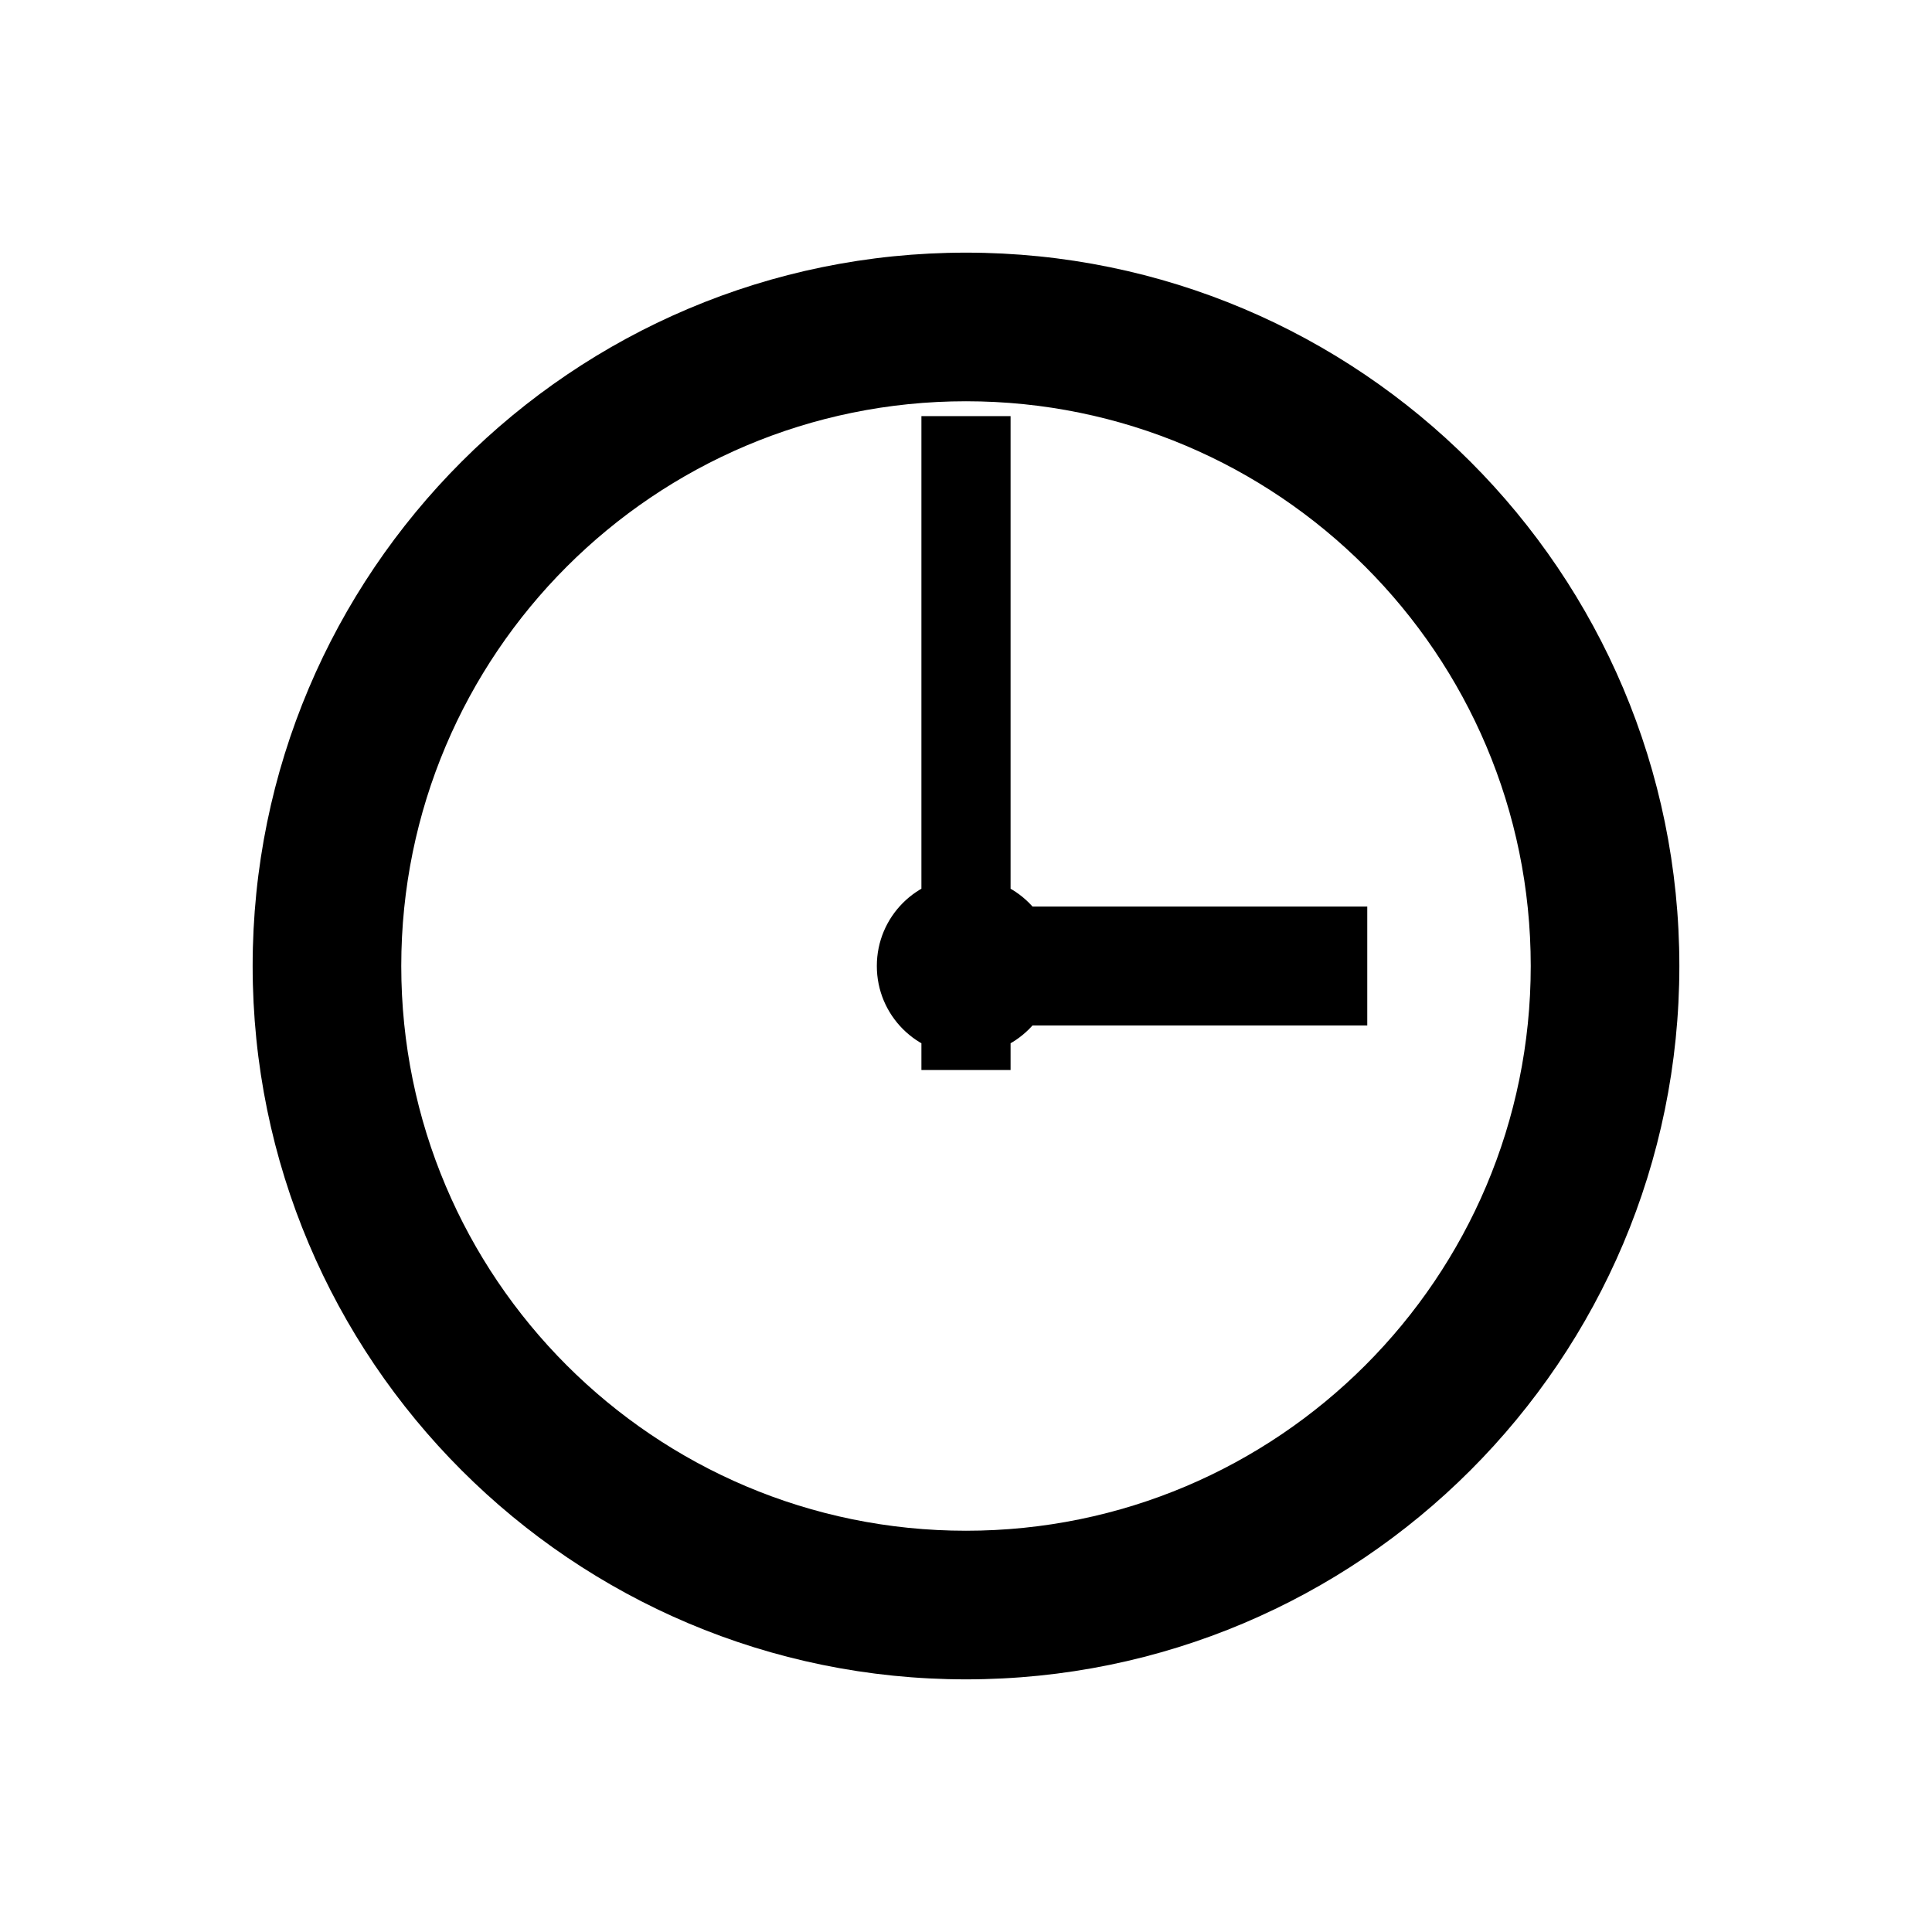
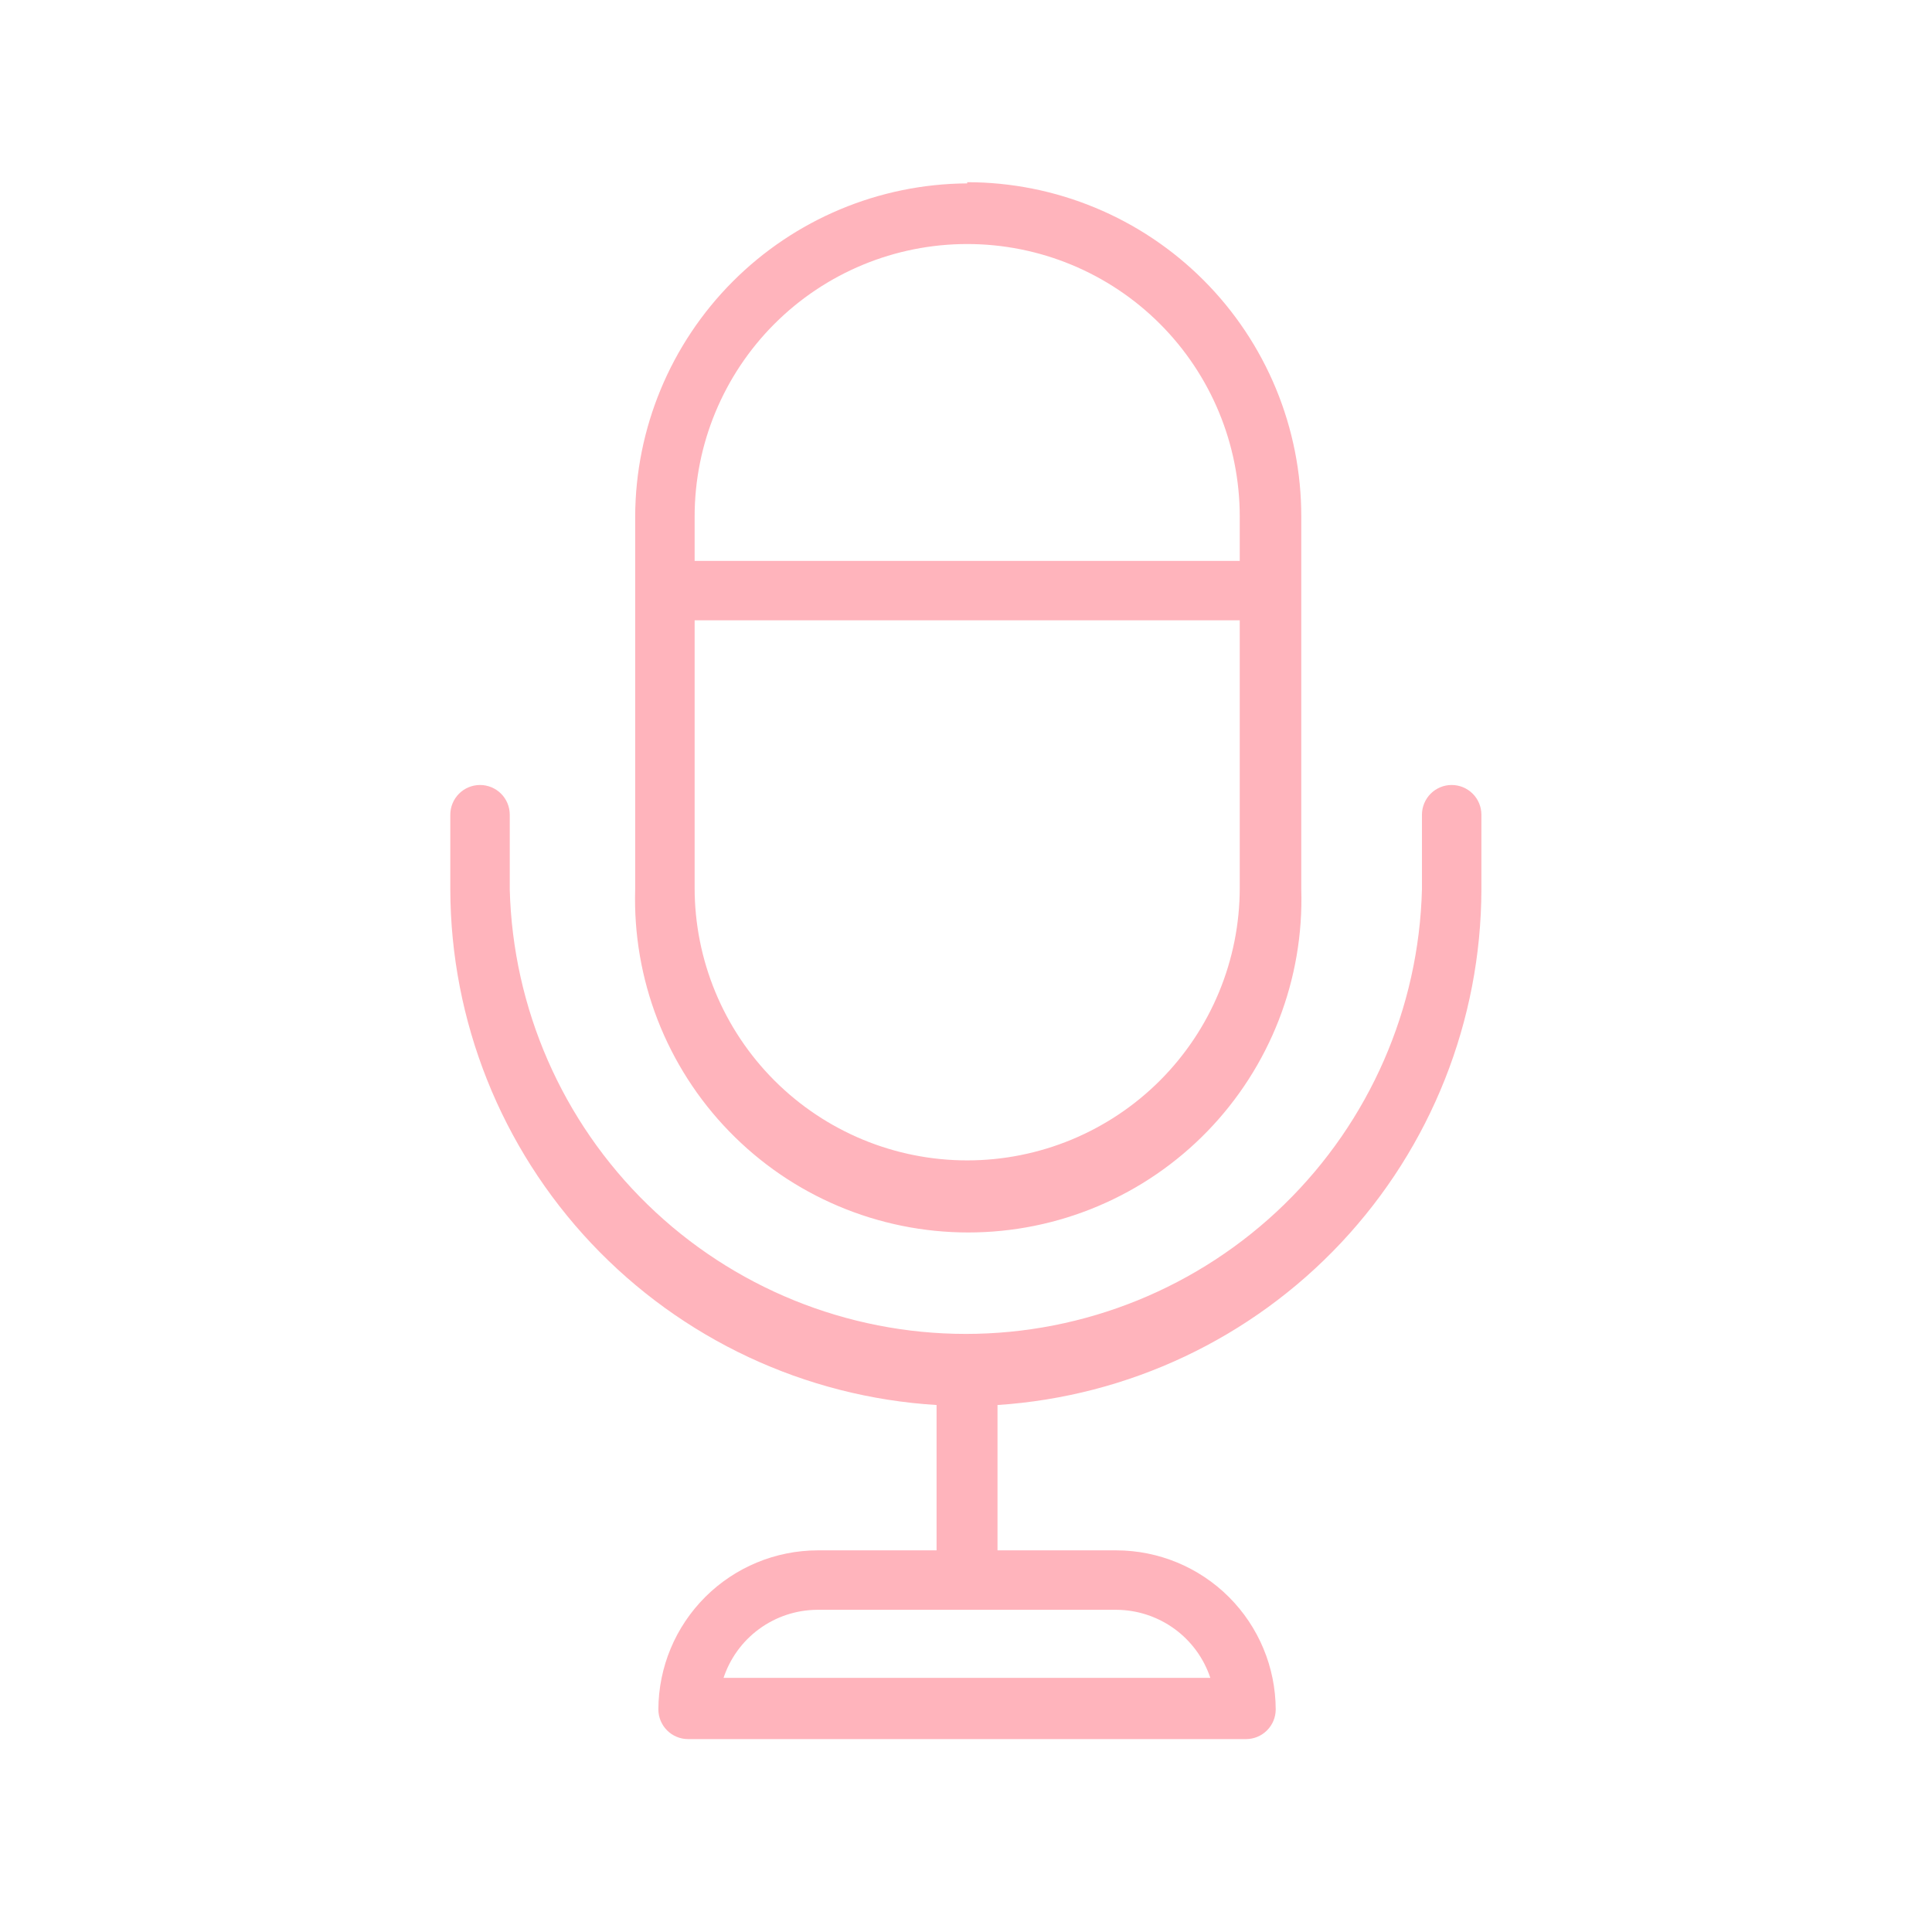
<svg xmlns="http://www.w3.org/2000/svg" viewBox="0 0 65.0 65.0">
-   <path d="M56.5,32.5 C56.5,45.75 45.75,56.5 32.5,56.5 C19.25,56.5 8.5,45.75 8.5,32.5 C8.5,19.25 19.25,8.5 32.5,8.5 C45.75,8.5 56.5,19.25 56.5,32.5 Z M51.5,32.5 C51.5,22.01 42.99,13.5 32.5,13.5 C22.01,13.5 13.5,22.01 13.5,32.5 C13.5,42.99 22.01,51.5 32.5,51.5 C42.99,51.5 51.5,42.99 51.5,32.5 Z M31,14 L34,14 L34,36 L31,36 Z M32,30.5 L46,30.5 L46,34.5 L32,34.5 Z M35.5,32.5 C35.5,34.16 34.16,35.5 32.5,35.5 C30.84,35.5 29.5,34.16 29.5,32.5 C29.5,30.84 30.84,29.5 32.5,29.5 C34.16,29.5 35.5,30.84 35.5,32.5 Z" fill="#000000" />
+   <path d="M33.56 47.27V52.16H37.56C38.979 52.163 40.34 52.727 41.344 53.729C42.348 54.732 42.915 56.091 42.92 57.51C42.92 57.775 42.815 58.029 42.627 58.217C42.44 58.405 42.186 58.51 41.92 58.51H23.15C22.885 58.51 22.631 58.405 22.443 58.217C22.256 58.029 22.15 57.775 22.15 57.51C22.156 56.091 22.722 54.732 23.727 53.729C24.731 52.727 26.091 52.163 27.51 52.16H31.51V47.27C27.088 47 22.936 45.056 19.896 41.833C16.857 38.61 15.16 34.35 15.15 29.92V27.41C15.15 27.145 15.256 26.89 15.443 26.703C15.631 26.515 15.885 26.41 16.15 26.41C16.416 26.41 16.67 26.515 16.858 26.703C17.045 26.89 17.15 27.145 17.15 27.41V29.92C17.253 33.922 18.914 37.725 21.781 40.52C24.647 43.314 28.492 44.878 32.495 44.878C36.499 44.878 40.343 43.314 43.21 40.52C46.077 37.725 47.738 33.922 47.84 29.92V27.41C47.84 27.145 47.946 26.89 48.133 26.703C48.321 26.515 48.575 26.41 48.84 26.41C49.106 26.41 49.36 26.515 49.547 26.703C49.735 26.89 49.84 27.145 49.84 27.41V29.92C49.832 34.337 48.146 38.586 45.124 41.807C42.101 45.028 37.968 46.981 33.56 47.27ZM23.37 18.87H41.71V17.38C41.71 14.948 40.744 12.616 39.025 10.896C37.305 9.176 34.972 8.21 32.54 8.21C30.108 8.21 27.776 9.176 26.056 10.896C24.337 12.616 23.37 14.948 23.37 17.38V18.87ZM41.71 20.87H23.37V29.87C23.37 32.302 24.337 34.634 26.056 36.354C27.776 38.074 30.108 39.04 32.54 39.04C34.972 39.04 37.305 38.074 39.025 36.354C40.744 34.634 41.71 32.302 41.71 29.87V20.87ZM32.54 6.13C34.017 6.13 35.48 6.421 36.844 6.987C38.208 7.552 39.448 8.381 40.492 9.426C41.536 10.47 42.363 11.711 42.928 13.075C43.492 14.44 43.782 15.903 43.78 17.38V29.92C43.825 31.42 43.569 32.913 43.026 34.312C42.483 35.71 41.664 36.986 40.62 38.062C39.575 39.139 38.324 39.995 36.943 40.579C35.561 41.164 34.076 41.465 32.575 41.465C31.075 41.465 29.59 41.164 28.208 40.579C26.826 39.995 25.576 39.139 24.531 38.062C23.486 36.986 22.668 35.71 22.125 34.312C21.582 32.913 21.326 31.42 21.37 29.92V17.38C21.378 14.416 22.556 11.575 24.648 9.476C26.74 7.377 29.577 6.188 32.54 6.17V6.13ZM24.33 56.45H40.72C40.499 55.786 40.075 55.208 39.508 54.797C38.941 54.387 38.26 54.164 37.56 54.16H27.49C26.785 54.165 26.1 54.393 25.532 54.812C24.964 55.23 24.544 55.818 24.33 56.49V56.45Z" fill="#ff8b97a5" />
</svg>
